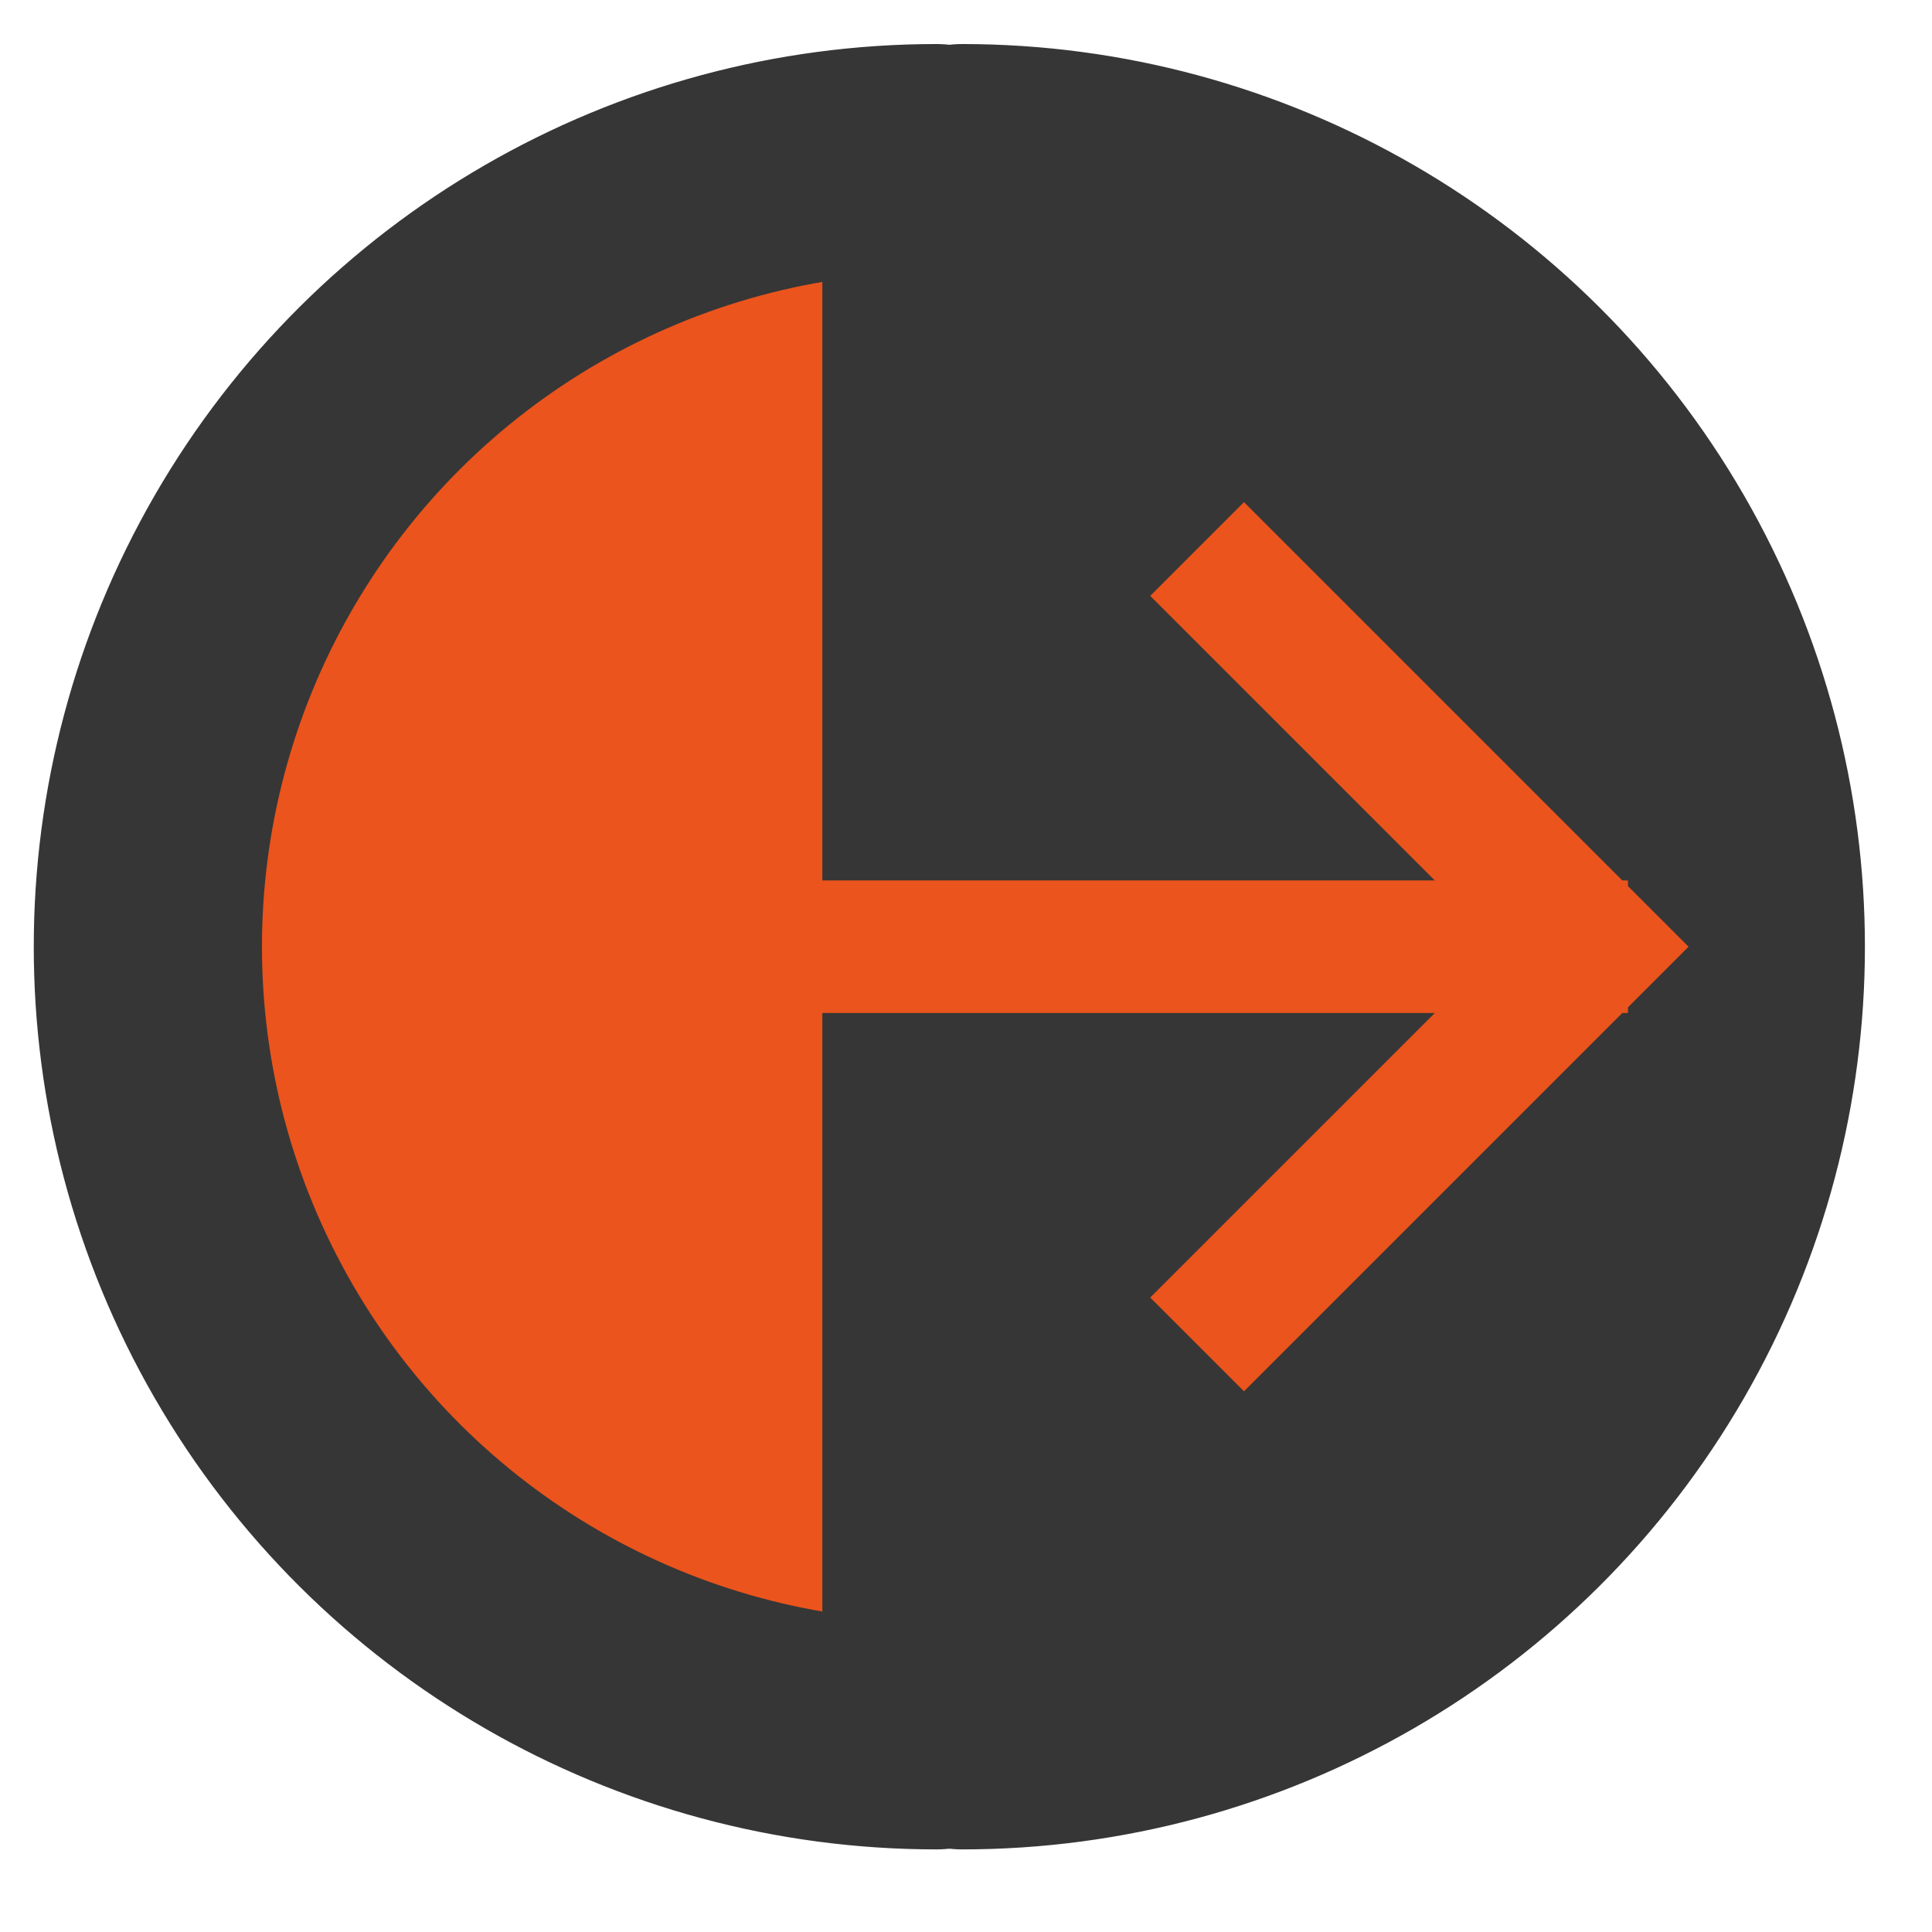
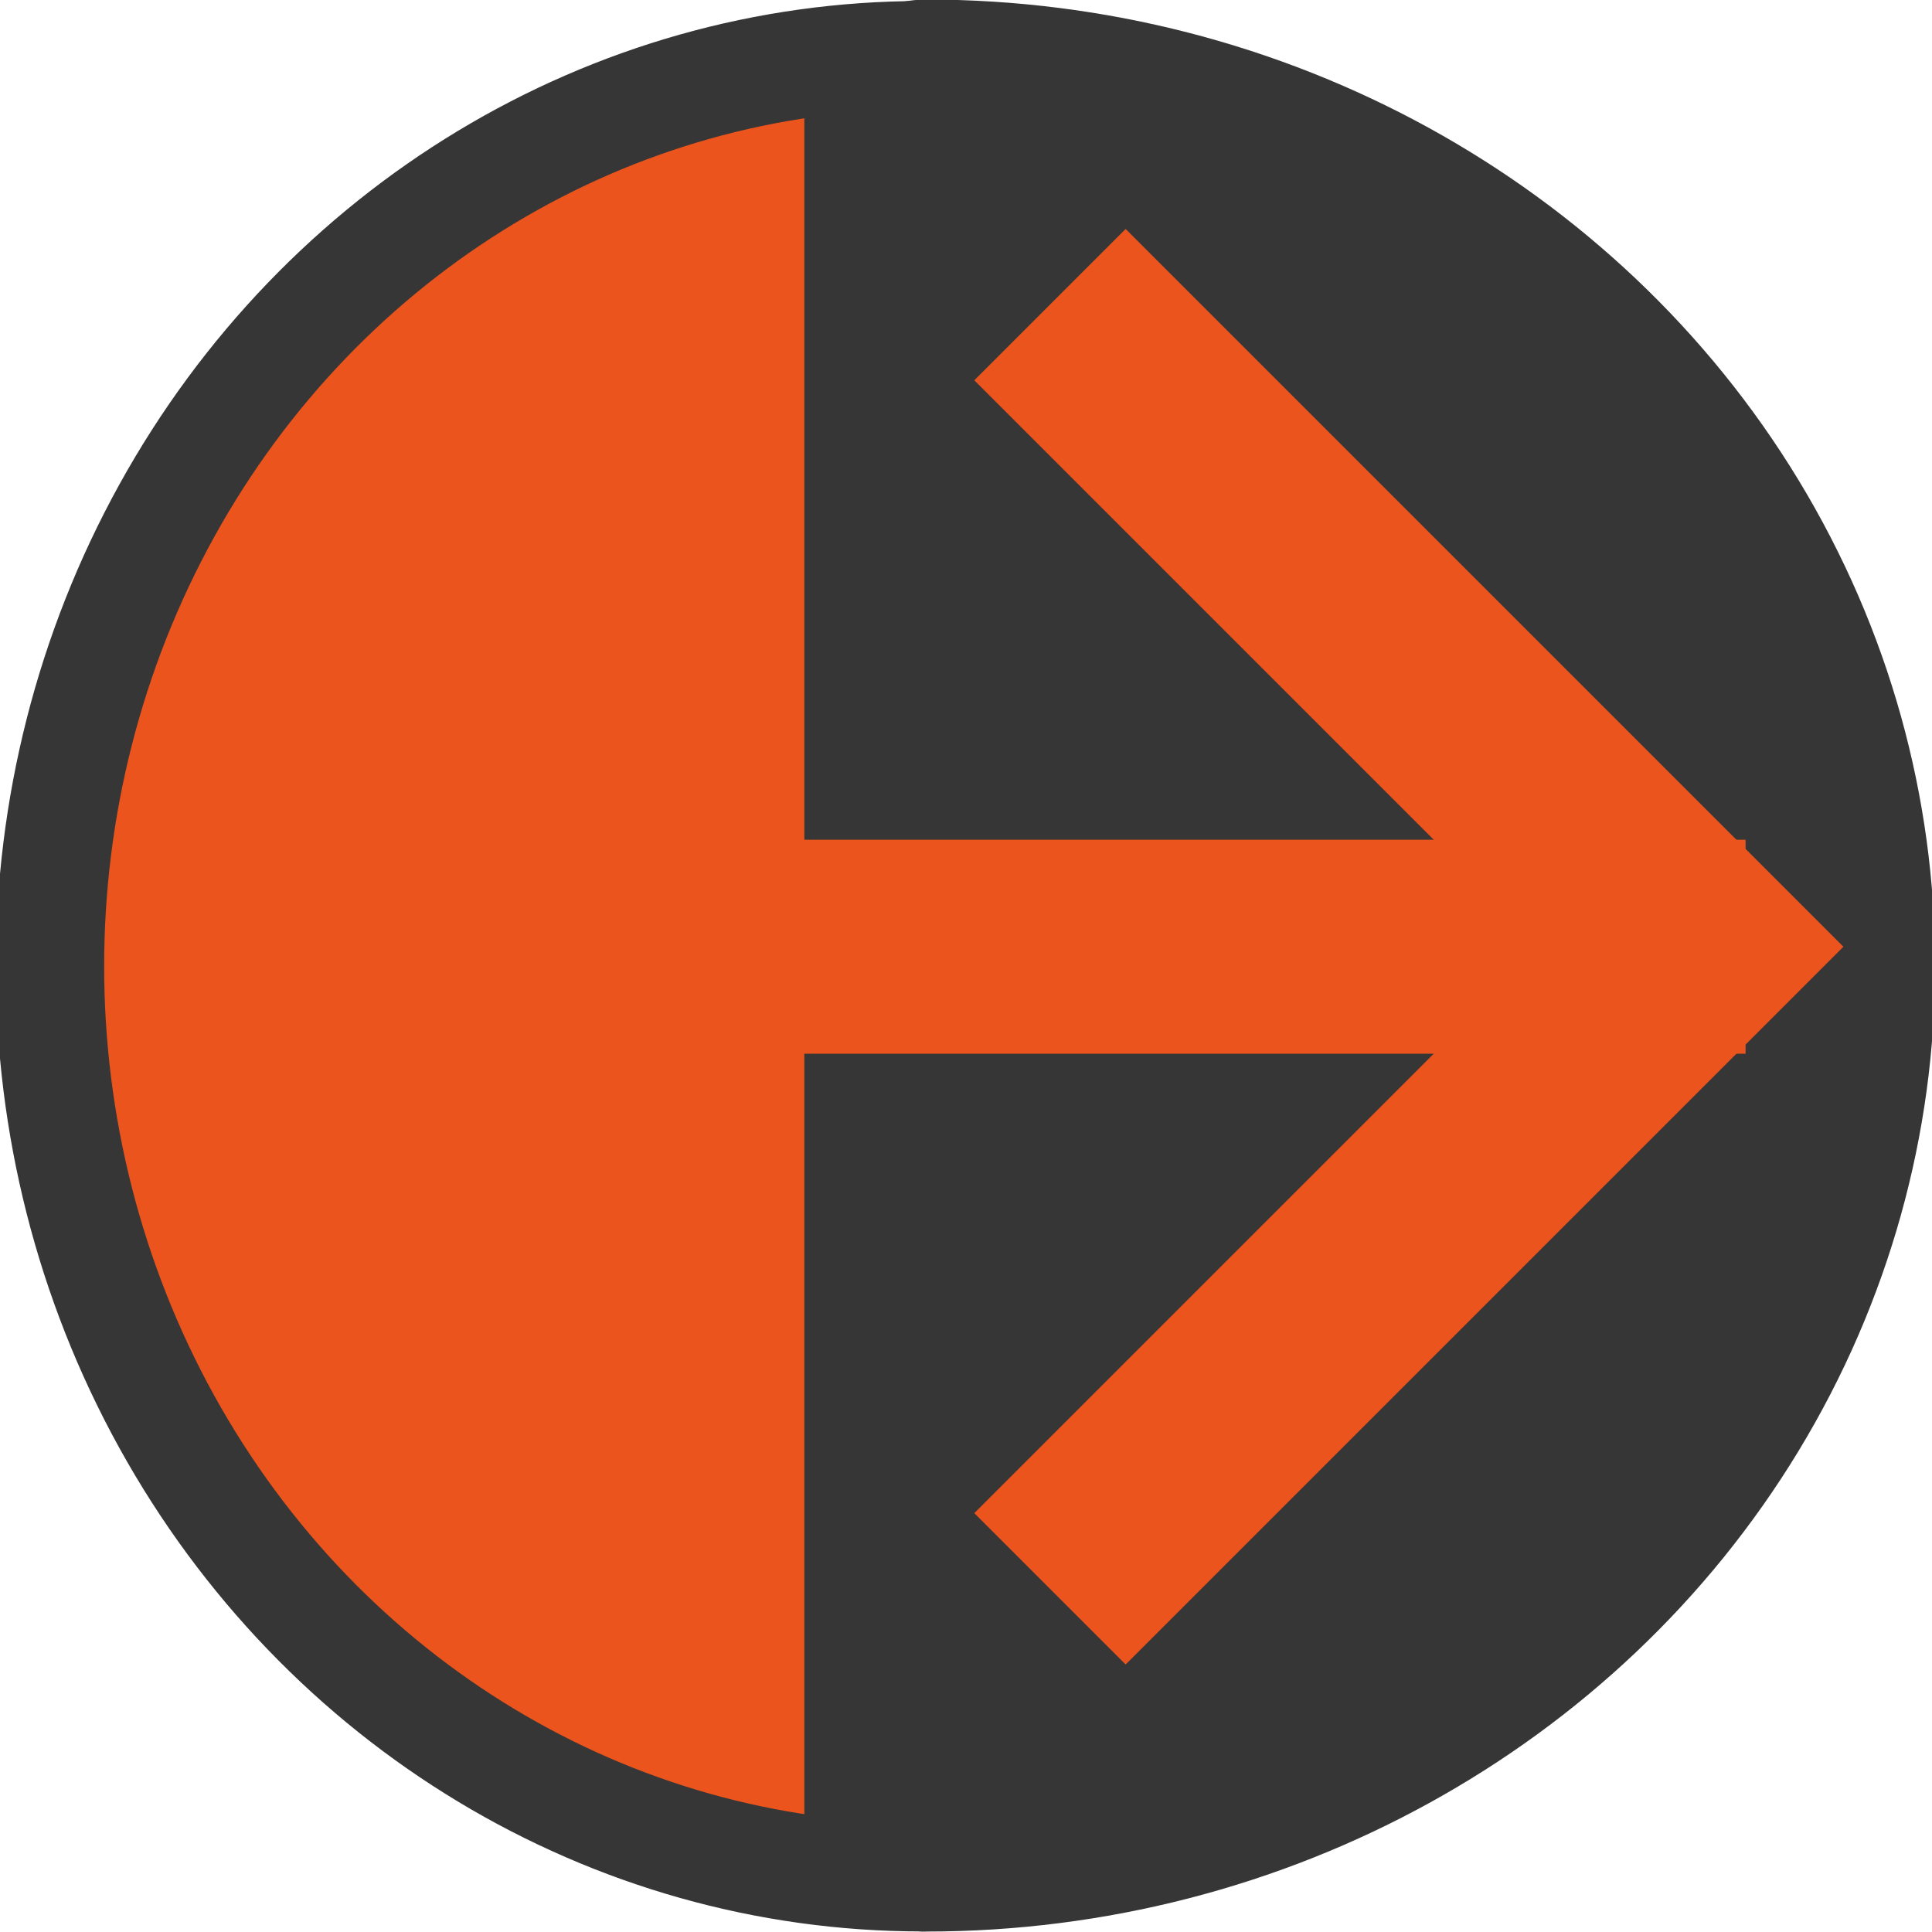
<svg xmlns="http://www.w3.org/2000/svg" width="32" height="32" viewBox="0 0 8.467 8.467" version="1.1" id="svg1">
  <defs id="defs1">
    <marker style="overflow:visible" id="marker66" refX="0" refY="0" orient="auto-start-reverse" markerWidth="1" markerHeight="1" viewBox="0 0 1 1" preserveAspectRatio="xMidYMid">
      <path style="fill:none;stroke:context-stroke;stroke-width:1;stroke-linecap:butt" d="M 3,-3 0,0 3,3" transform="rotate(180,0.125,0)" id="path66" />
    </marker>
    <linearGradient id="swatch2">
      <stop style="stop-color:#eb541c;stop-opacity:1;" offset="0" id="stop2" />
    </linearGradient>
  </defs>
  <g id="layer1">
    <text xml:space="preserve" style="font-style:normal;font-variant:normal;font-weight:normal;font-stretch:normal;font-size:3.175px;font-family:'Californian FB';-inkscape-font-specification:'Californian FB';text-align:start;writing-mode:lr-tb;direction:ltr;text-anchor:start;fill:#eb541c;fill-opacity:1;stroke:#eb541c;stroke-width:0.265;stroke-linecap:square;stroke-dasharray:none;stroke-opacity:1" x="0.13" y="-2.117" id="text3">
      <tspan id="tspan3" style="font-style:normal;font-variant:normal;font-weight:normal;font-stretch:normal;font-family:'Californian FB';-inkscape-font-specification:'Californian FB';stroke-width:0.265" x="0.13" y="-2.117" />
    </text>
-     <path style="fill:#eb541c;fill-opacity:1;stroke:#363636;stroke-width:1;stroke-linecap:square;stroke-linejoin:round;stroke-dasharray:none;stroke-opacity:1;paint-order:normal" id="path63" d="m -0.693,-4.104 a 3.456,3.456 0 0 1 -1.728,2.993 3.456,3.456 0 0 1 -3.456,-1e-7 3.456,3.456 0 0 1 -1.728,-2.993 z" transform="matrix(0,-1,-1,0,0,0)" />
-     <path style="fill:#363636;fill-opacity:1;stroke:#363636;stroke-width:1;stroke-linecap:square;stroke-linejoin:round;stroke-dasharray:none;stroke-opacity:1;paint-order:normal" id="path64" d="m -0.693,4.217 a 3.456,3.456 0 0 1 -1.728,2.993 3.456,3.456 0 0 1 -3.456,-1e-7 3.456,3.456 0 0 1 -1.728,-2.993 z" transform="rotate(-90)" />
-     <path style="fill:#000000;fill-opacity:1;stroke:#eb541c;stroke-width:0.581;stroke-linecap:square;stroke-linejoin:round;stroke-dasharray:none;stroke-opacity:1;marker-end:url(#marker66);paint-order:normal" d="M 1.487,4.149 H 6.844" id="path65" />
+     <path style="fill:#eb541c;fill-opacity:1;stroke:#363636;stroke-width:0.475;stroke-linecap:square;stroke-linejoin:round;stroke-dasharray:none;stroke-opacity:1;paint-order:normal" id="path63" d="m -0.242,-4.041 a 3.993,3.822 0 0 1 -1.996,3.31 3.993,3.822 0 0 1 -3.993,-9e-8 3.993,3.822 0 0 1 -1.996,-3.31 z" transform="matrix(0,-1,-1,0,0,0)" />
+     <path style="fill:#363636;fill-opacity:1;stroke:#363636;stroke-width:1.07;stroke-linecap:square;stroke-linejoin:round;stroke-dasharray:none;stroke-opacity:1;paint-order:normal" id="path64" d="m -0.533,4.06 a 3.699,3.886 0 0 1 -1.849,3.365 3.699,3.886 0 0 1 -3.699,-1e-7 3.699,3.886 0 0 1 -1.849,-3.365 z" transform="rotate(-90)" />
+     <path style="fill:#000000;fill-opacity:1;stroke:#eb541c;stroke-width:0.938;stroke-linecap:square;stroke-linejoin:round;stroke-dasharray:none;stroke-opacity:1;marker-end:url(#marker66);paint-order:normal" d="M 1.501,4.149 H 7.181" id="path65" />
  </g>
</svg>
